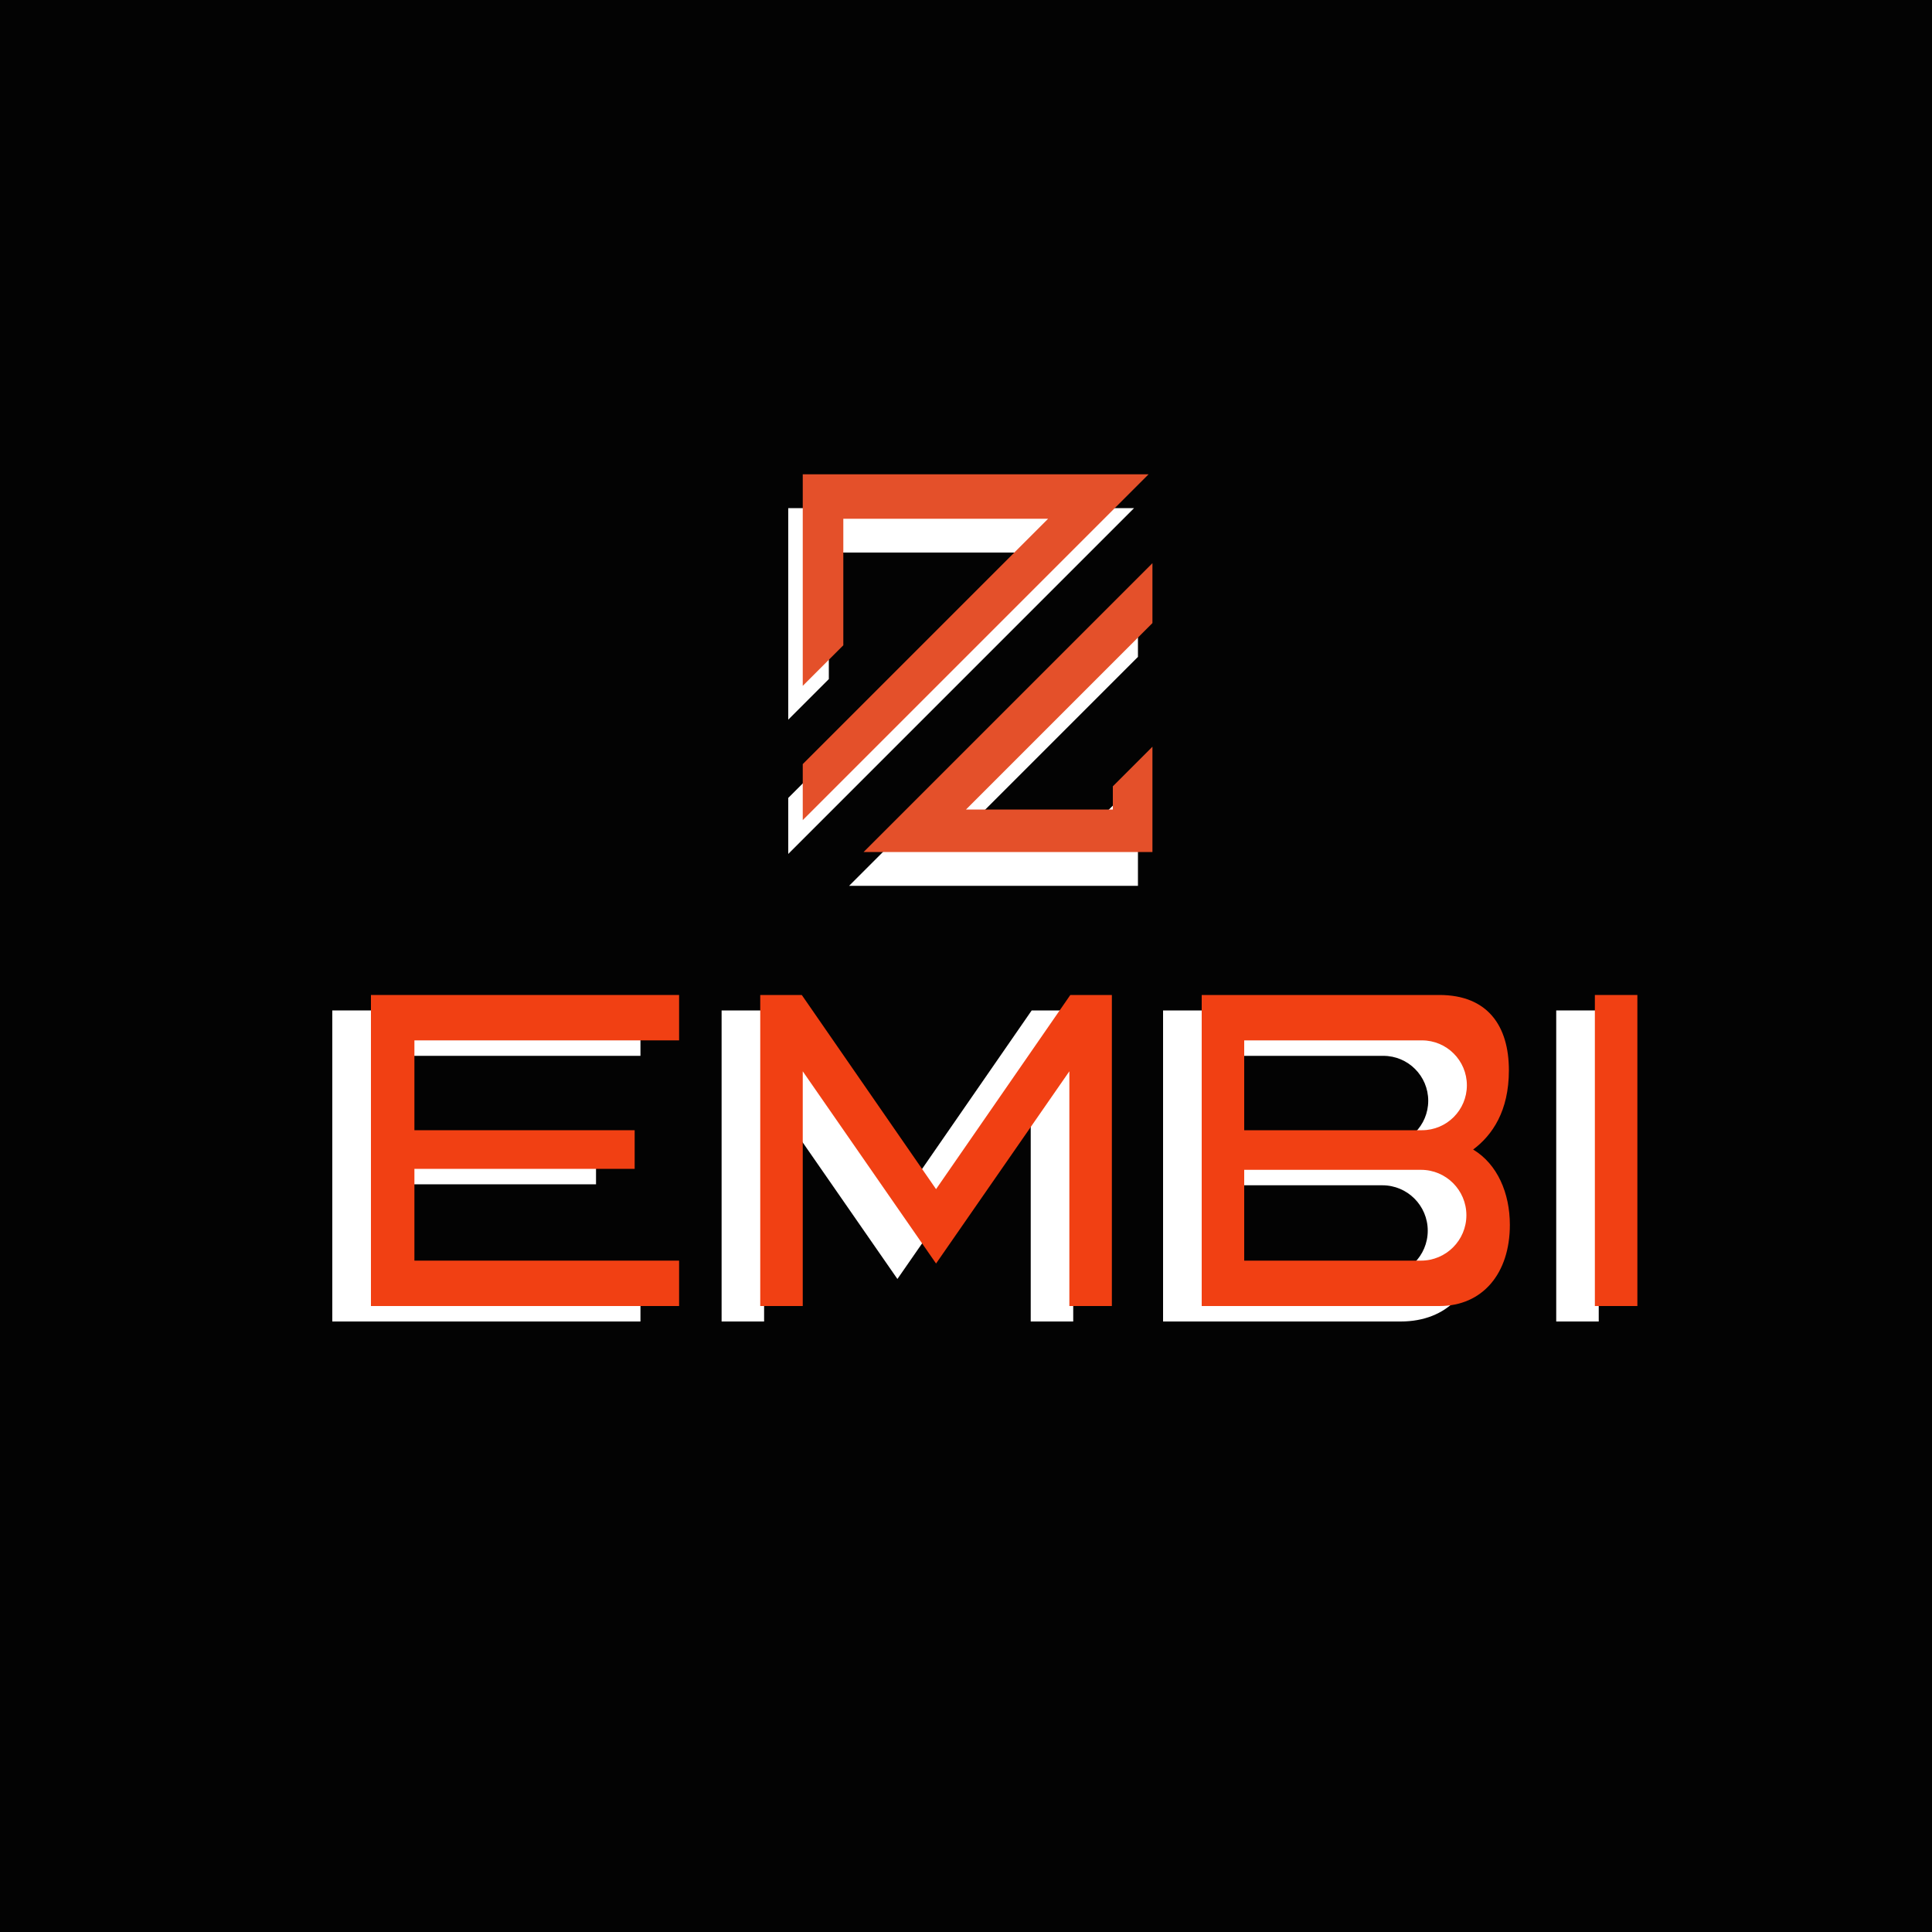
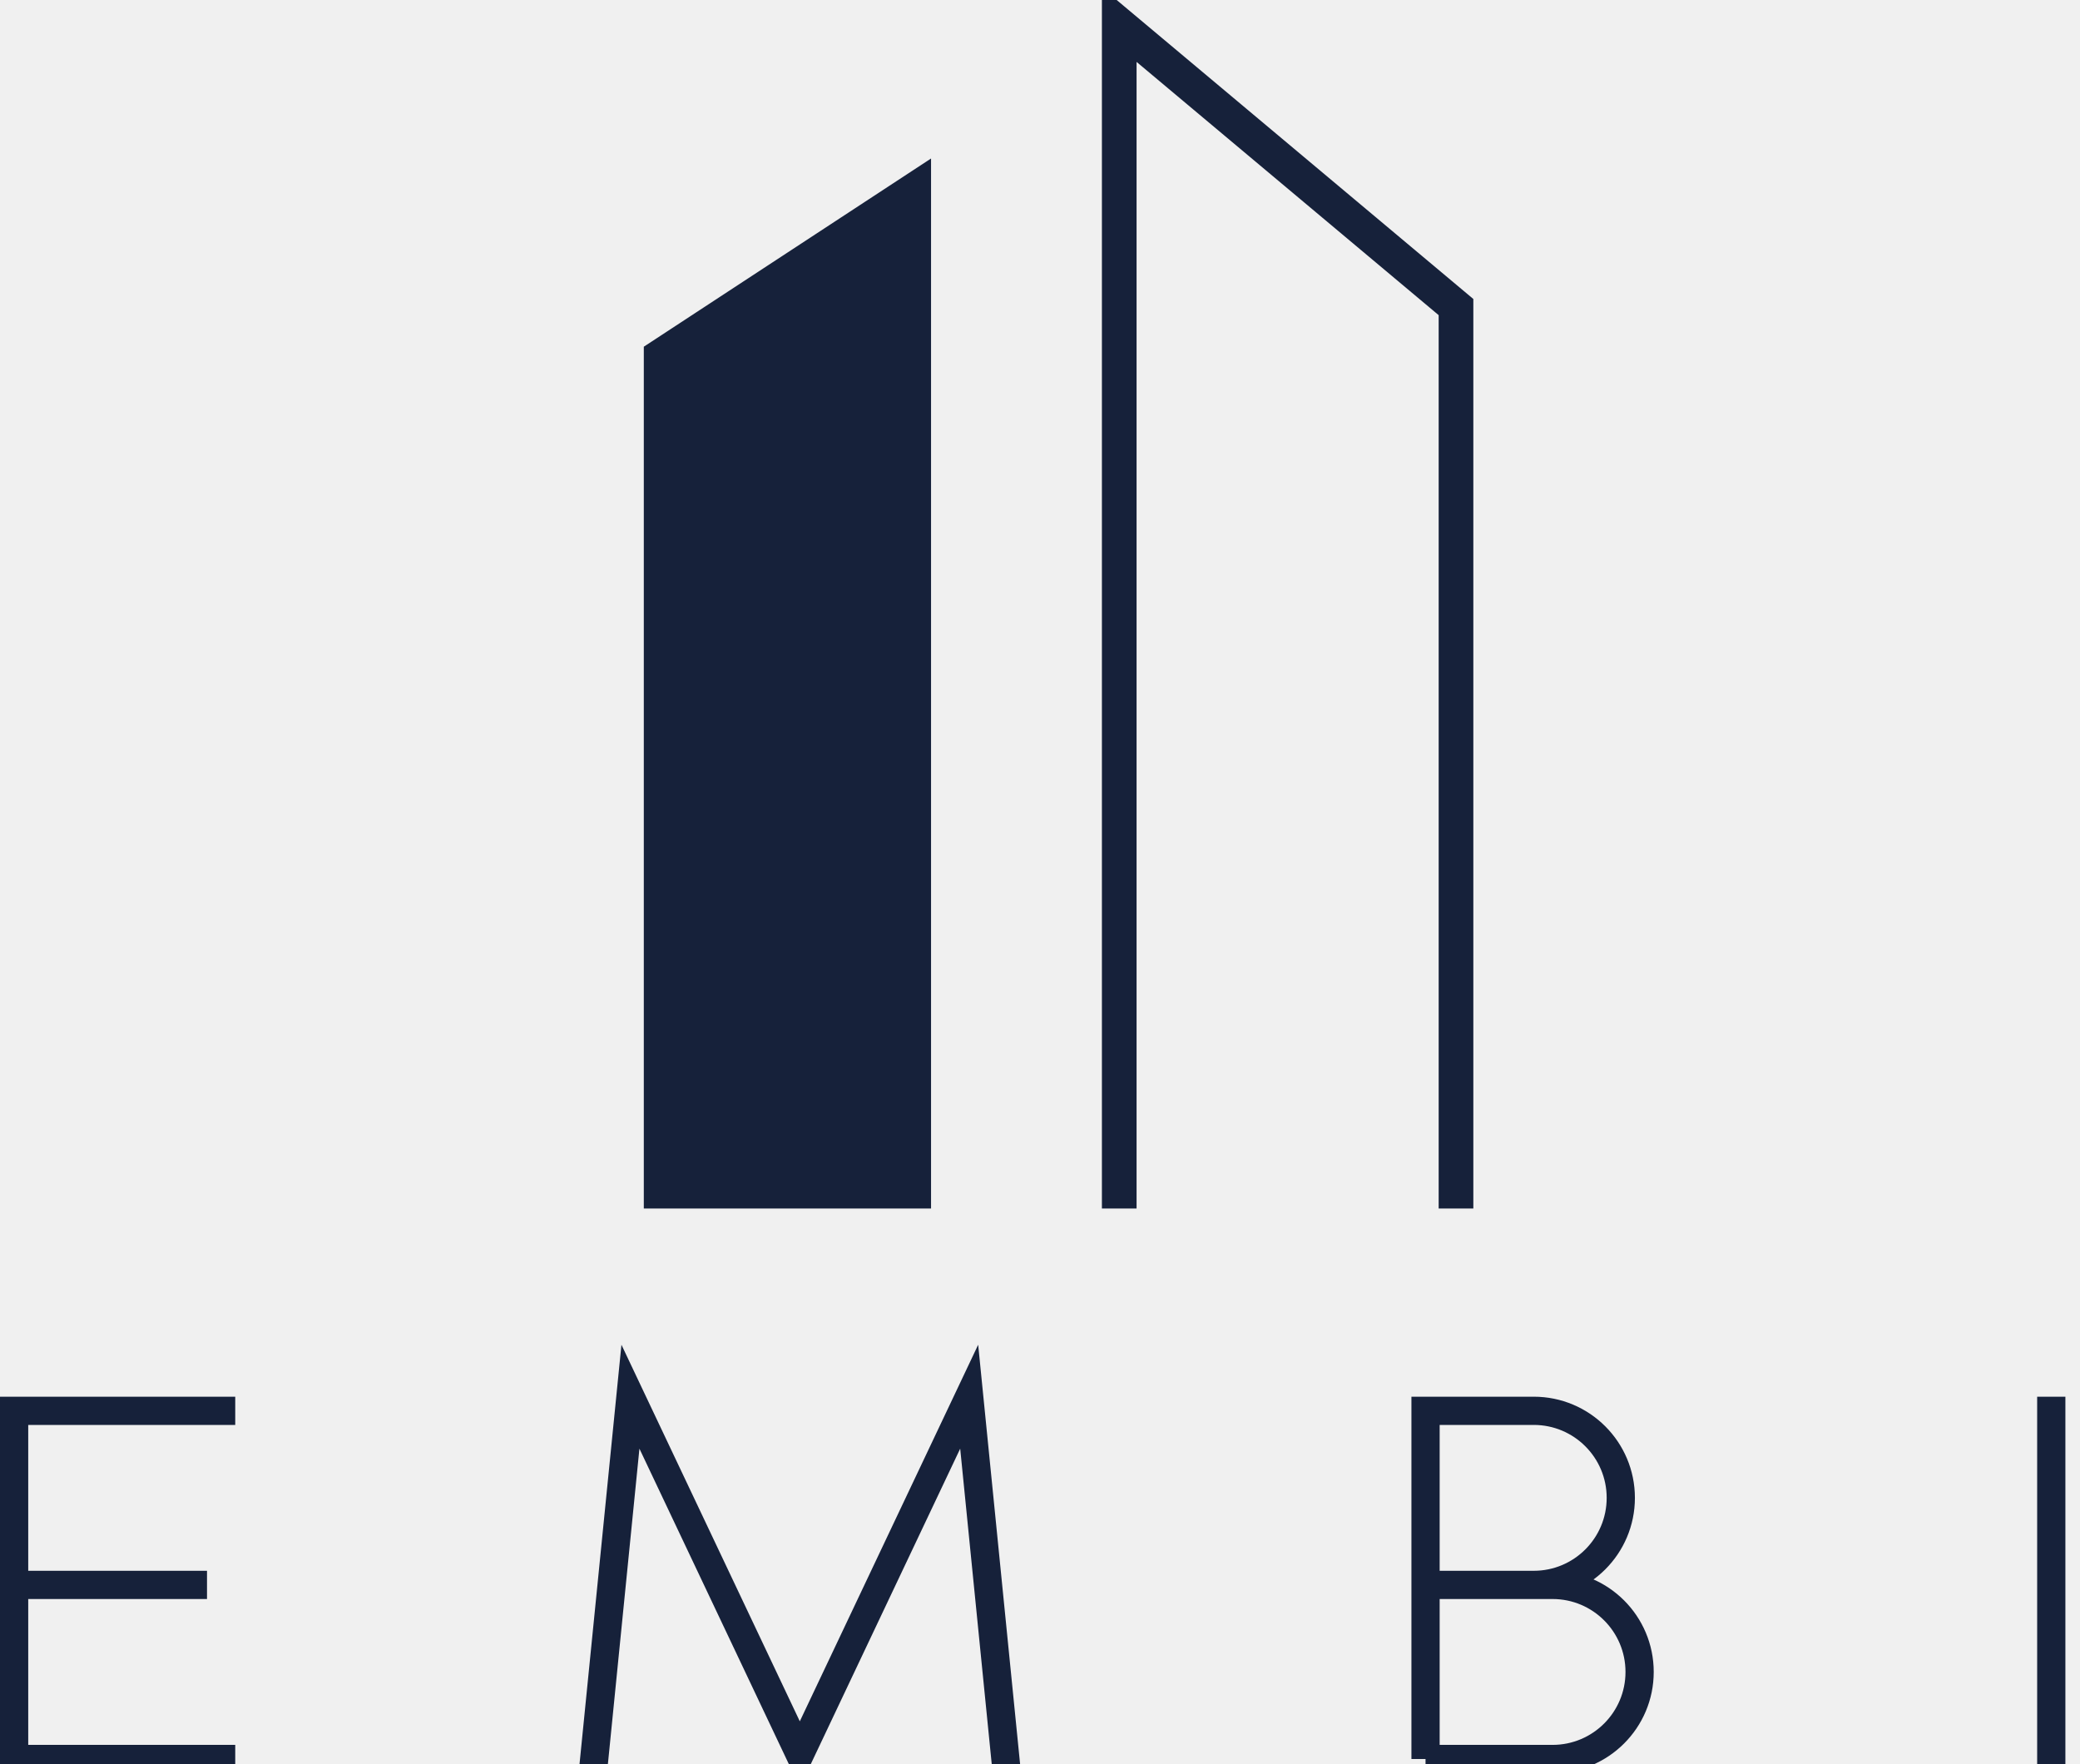
- <svg xmlns="http://www.w3.org/2000/svg" viewBox="0 0 2000 2000">
-   <rect width="2000" height="2000" fill="#030303" />
-   <g fill="#fff" transform="translate(-15 35)">
-     <polygon points="831,491 1189,491 831,849 831,791 1085,537 873,537 873,668 831,710" />
-     <polygon points="1193,583 1193,645 1000,838 1152,838 1152,814 1193,773 1193,882 894,882" />
+ <svg xmlns="http://www.w3.org/2000/svg" viewBox="0 0 210 178">
+   <g transform="translate(62 0)">
+     <g fill="#16213a">
+       <path d="M3 35 32 16V122H3Z" />
+     </g>
+     <path d="M51 122V2.5L85 31V122" fill="none" stroke="#16213a" stroke-width="3.5" stroke-miterlimit="10" />
  </g>
-   <g fill="#e4502a">
-     <polygon points="831,491 1189,491 831,849 831,791 1085,537 873,537 873,668 831,710" />
-     <polygon points="1193,583 1193,645 1000,838 1152,838 1152,814 1193,773 1193,882 894,882" />
-   </g>
-   <g fill="#fff" transform="translate(-40 16)">
-     <path d="M384 1030H703V1077H429V1170H657V1210H429V1305H703V1352H384Z" />
-     <path d="M787 1030H830L969 1231L1108 1030H1151V1352H1107V1109L969 1308L831 1109V1352H787Z" />
-     <path fill-rule="evenodd" d="M1244 1030H1490C1545 1030 1568 1062 1568 1108C1568 1150 1550 1175 1530 1190C1555 1205 1569 1235 1569 1268C1569 1320 1538 1352 1490 1352H1244ZM1288 1077H1472A46.5 46.5 0 0 1 1472 1170H1288Z M1288 1211H1471A47 47 0 0 1 1471 1305H1288Z" />
-     <path d="M1651 1030H1695V1352H1651Z" />
-   </g>
-   <g fill="#f14013">
-     <path d="M384 1030H703V1077H429V1170H657V1210H429V1305H703V1352H384Z" />
-     <path d="M787 1030H830L969 1231L1108 1030H1151V1352H1107V1109L969 1308L831 1109V1352H787Z" />
-     <path fill-rule="evenodd" d="M1244 1030H1490C1540 1030 1562 1062 1562 1108C1562 1150 1545 1175 1525 1190C1550 1205 1563 1235 1563 1268C1563 1318 1535 1352 1490 1352H1244ZM1288 1077H1472A46.5 46.5 0 0 1 1472 1170H1288Z M1288 1211H1471A47 47 0 0 1 1471 1305H1288Z" />
-     <path d="M1651 1030H1695V1352H1651Z" />
+   <g transform="translate(0 141) scale(.95)">
+     <path d="M25 1.5H1.5V38.5H25M1.5 20H22M63 40 67 0 85 38 103 0 107 40M151.5 38.5V1.5H163A9.25 9.25 0 0 1 163 20H151.5M163 20H165A9.25 9.25 0 0 1 165 38.5H151.5M218 0V40" fill="none" stroke="#16213a" stroke-width="3" />
  </g>
</svg>
